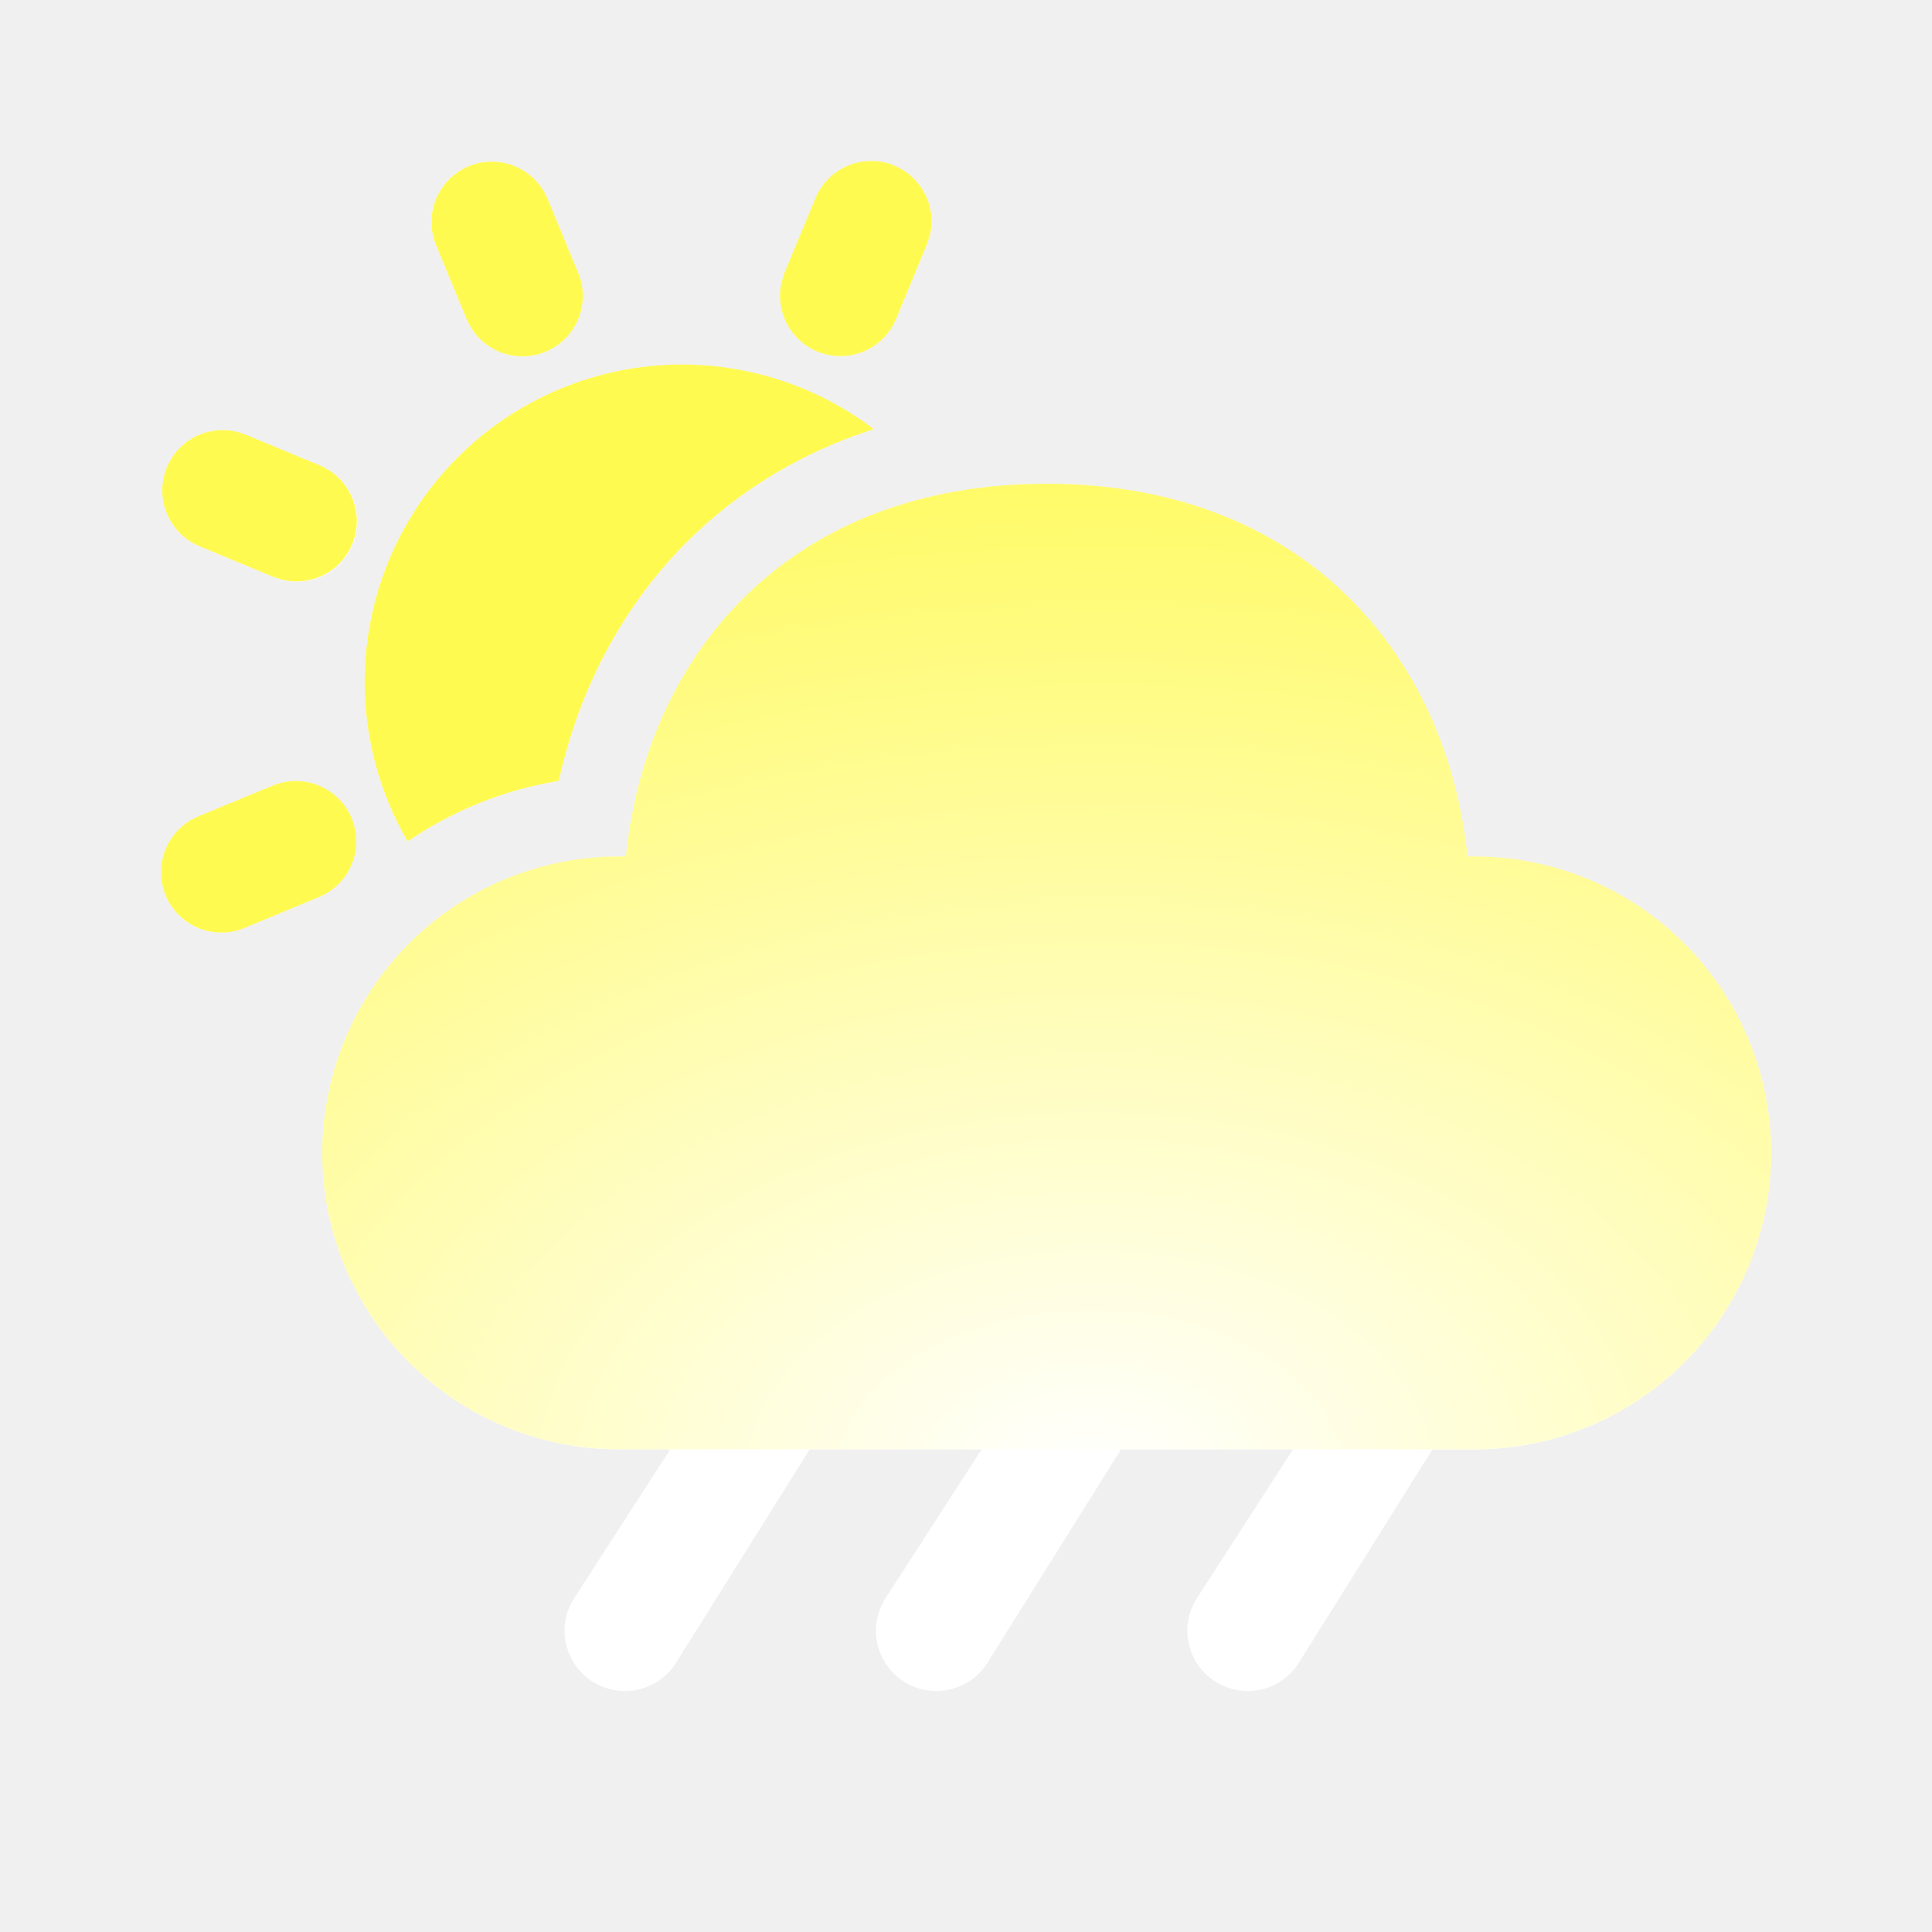
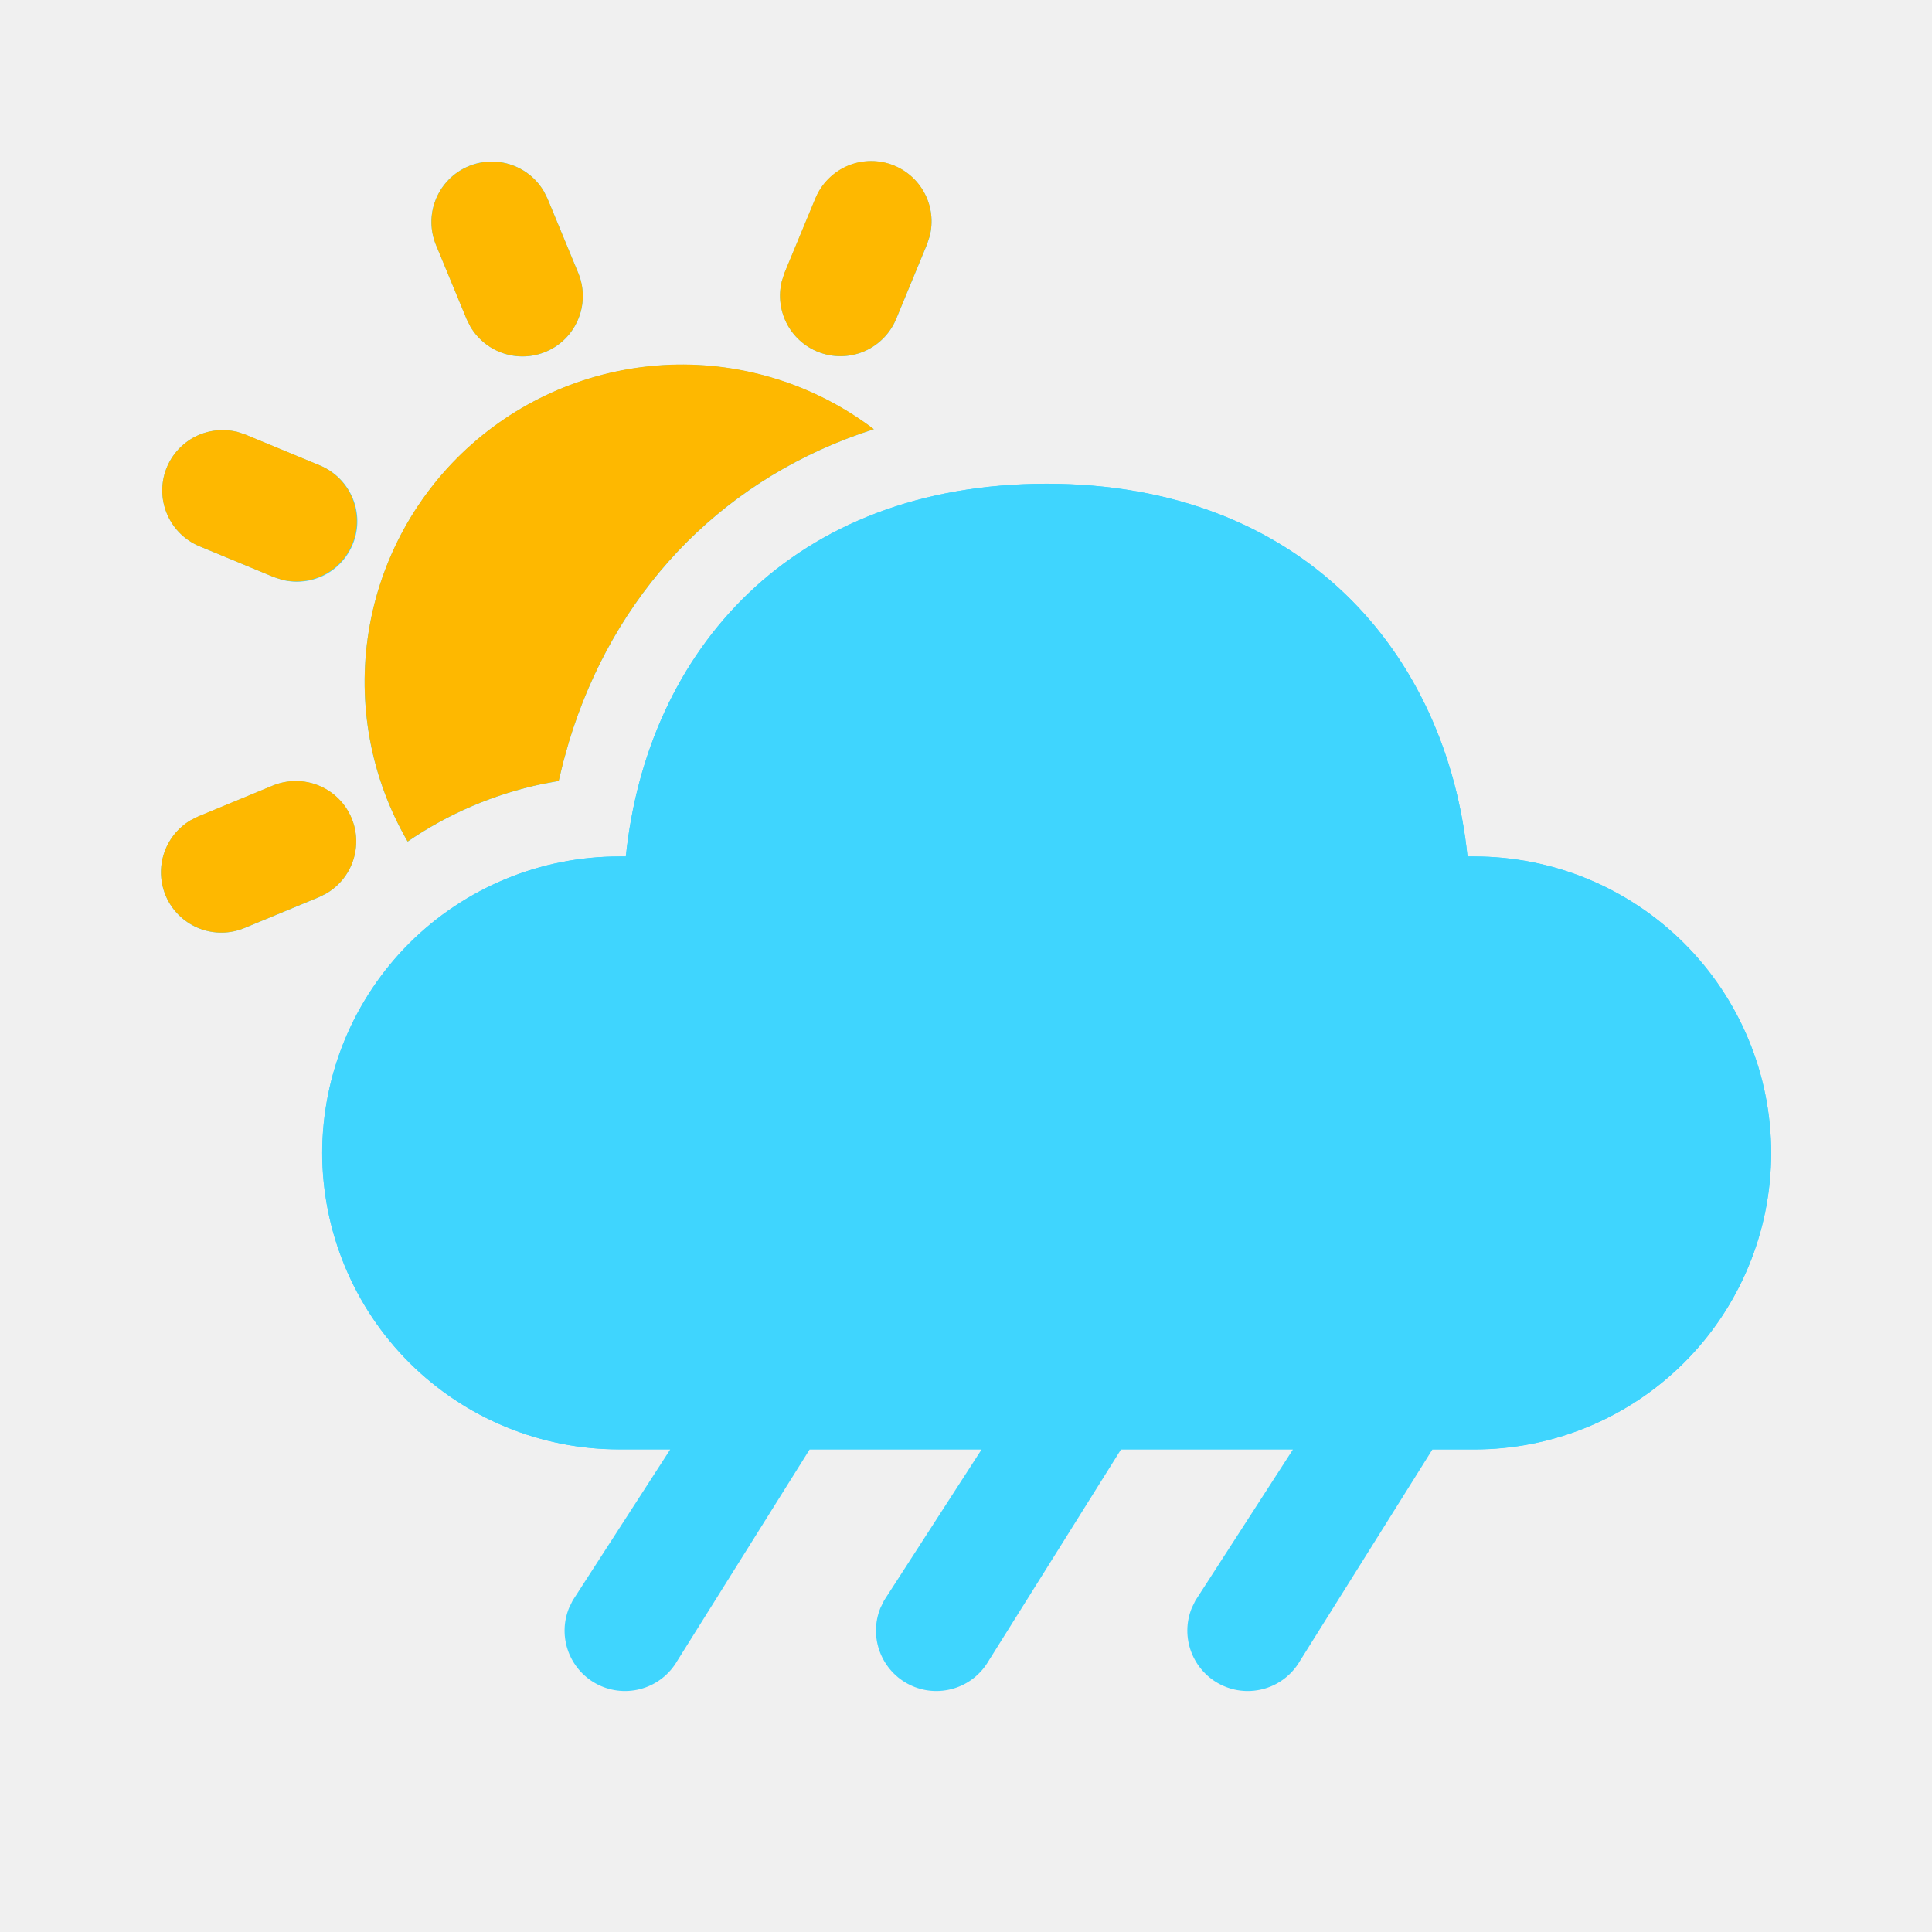
<svg xmlns="http://www.w3.org/2000/svg" width="24" height="24" viewBox="0 0 24 24" fill="none">
-   <path d="M13.002 6.01C16.171 6.01 17.968 8.108 18.23 10.64H18.31C18.794 10.639 19.274 10.734 19.722 10.919C20.169 11.104 20.576 11.375 20.919 11.717C21.262 12.059 21.534 12.465 21.72 12.912C21.906 13.359 22.002 13.839 22.002 14.323C22.002 14.807 21.906 15.287 21.72 15.734C21.534 16.181 21.262 16.587 20.919 16.929C20.576 17.271 20.169 17.542 19.722 17.727C19.274 17.912 18.794 18.007 18.31 18.006H17.794L16.149 20.632C16.054 20.796 15.9 20.919 15.718 20.974C15.537 21.029 15.341 21.014 15.17 20.93C14.999 20.847 14.867 20.701 14.799 20.524C14.731 20.346 14.733 20.15 14.805 19.974L14.85 19.882L16.062 18.005H13.926L12.281 20.632C12.186 20.796 12.032 20.919 11.85 20.974C11.668 21.029 11.473 21.014 11.302 20.93C11.131 20.847 10.999 20.701 10.931 20.524C10.863 20.346 10.865 20.15 10.937 19.974L10.982 19.882L12.194 18.005H10.058L8.413 20.632C8.318 20.796 8.164 20.919 7.982 20.974C7.801 21.029 7.605 21.014 7.434 20.93C7.263 20.847 7.131 20.701 7.063 20.524C6.995 20.346 6.997 20.15 7.069 19.974L7.114 19.882L8.326 18.005H7.695C7.211 18.006 6.731 17.911 6.284 17.726C5.836 17.542 5.429 17.27 5.086 16.929C4.744 16.587 4.471 16.181 4.286 15.734C4.1 15.287 4.004 14.807 4.003 14.323C4.004 13.839 4.099 13.359 4.285 12.912C4.471 12.465 4.743 12.059 5.086 11.717C5.429 11.375 5.836 11.104 6.283 10.919C6.731 10.734 7.211 10.639 7.695 10.64H7.775C8.038 8.091 9.834 6.01 13.002 6.01ZM4.368 10.166C4.437 10.334 4.443 10.52 4.385 10.692C4.328 10.864 4.209 11.009 4.053 11.1L3.962 11.146L3.036 11.529C2.861 11.601 2.664 11.605 2.486 11.538C2.308 11.471 2.163 11.34 2.078 11.17C1.994 11 1.977 10.804 2.031 10.622C2.085 10.44 2.206 10.285 2.37 10.189L2.462 10.144L3.388 9.76C3.479 9.722 3.577 9.703 3.675 9.703C3.774 9.703 3.871 9.722 3.962 9.76C4.053 9.798 4.136 9.853 4.205 9.923C4.275 9.992 4.33 10.075 4.368 10.166ZM10.855 5.333L10.683 5.39C8.9 6.02 7.621 7.396 7.068 9.213L6.998 9.463L6.94 9.702L6.734 9.74C6.136 9.866 5.568 10.109 5.064 10.455C4.606 9.667 4.434 8.745 4.58 7.845C4.725 6.945 5.177 6.124 5.86 5.52C6.542 4.916 7.413 4.567 8.324 4.533C9.235 4.499 10.129 4.782 10.855 5.333ZM2.941 5.363L3.047 5.399L3.973 5.782C4.149 5.854 4.291 5.99 4.37 6.162C4.45 6.335 4.461 6.531 4.401 6.711C4.342 6.892 4.216 7.043 4.05 7.134C3.883 7.225 3.688 7.25 3.504 7.203L3.4 7.168L2.474 6.784C2.3 6.711 2.161 6.575 2.083 6.403C2.005 6.232 1.994 6.037 2.053 5.858C2.112 5.679 2.236 5.529 2.401 5.437C2.566 5.346 2.759 5.32 2.942 5.364L2.941 5.363ZM6.756 2.377L6.802 2.469L7.185 3.395C7.256 3.57 7.259 3.766 7.192 3.943C7.125 4.12 6.994 4.266 6.824 4.35C6.654 4.434 6.459 4.451 6.278 4.397C6.096 4.343 5.941 4.223 5.845 4.06L5.799 3.969L5.416 3.043C5.343 2.867 5.34 2.671 5.407 2.493C5.474 2.315 5.605 2.17 5.775 2.085C5.945 2 6.141 1.984 6.323 2.038C6.505 2.092 6.66 2.213 6.756 2.377ZM11.11 2.059C11.276 2.128 11.411 2.254 11.492 2.414C11.573 2.575 11.593 2.759 11.55 2.933L11.515 3.039L11.132 3.965C11.059 4.139 10.923 4.279 10.751 4.358C10.579 4.436 10.384 4.446 10.205 4.387C10.026 4.328 9.875 4.203 9.784 4.038C9.693 3.873 9.667 3.679 9.712 3.496L9.746 3.391L10.13 2.465C10.168 2.374 10.223 2.291 10.293 2.222C10.362 2.152 10.445 2.097 10.536 2.059C10.627 2.021 10.725 2.002 10.823 2.002C10.921 2.002 11.019 2.021 11.11 2.059Z" fill="white" />
-   <path d="M13.002 6.009C16.171 6.009 17.968 8.106 18.23 10.639H18.31C18.795 10.638 19.274 10.733 19.722 10.918C20.17 11.103 20.576 11.374 20.919 11.716C21.262 12.058 21.534 12.464 21.72 12.911C21.906 13.358 22.002 13.838 22.002 14.322C22.002 14.806 21.906 15.286 21.72 15.733C21.534 16.18 21.262 16.586 20.919 16.928C20.576 17.27 20.169 17.541 19.722 17.725C19.274 17.91 18.795 18.005 18.31 18.004H7.694C7.21 18.005 6.731 17.91 6.283 17.725C5.835 17.541 5.429 17.27 5.086 16.928C4.743 16.586 4.471 16.18 4.285 15.733C4.099 15.286 4.003 14.806 4.002 14.322C4.003 13.838 4.099 13.358 4.285 12.911C4.471 12.464 4.743 12.058 5.085 11.716C5.428 11.374 5.835 11.103 6.283 10.918C6.73 10.733 7.21 10.638 7.694 10.639H7.774C8.037 8.089 9.834 6.009 13.002 6.009Z" fill="url(#paint0_radial_4_164)" />
-   <path d="M4.368 10.164C4.438 10.332 4.444 10.519 4.386 10.691C4.328 10.863 4.21 11.008 4.053 11.099L3.962 11.144L3.036 11.528C2.861 11.601 2.664 11.604 2.487 11.537C2.309 11.47 2.163 11.339 2.078 11.169C1.994 10.999 1.977 10.803 2.031 10.621C2.085 10.439 2.207 10.284 2.37 10.188L2.462 10.142L3.388 9.759C3.572 9.683 3.778 9.683 3.962 9.759C4.146 9.835 4.292 9.98 4.368 10.164ZM10.855 5.331L10.683 5.389C8.899 6.019 7.621 7.394 7.068 9.212L6.998 9.462L6.94 9.7L6.734 9.739C6.136 9.865 5.569 10.107 5.064 10.453C4.606 9.665 4.435 8.743 4.58 7.843C4.725 6.944 5.177 6.122 5.86 5.518C6.543 4.914 7.414 4.566 8.324 4.531C9.235 4.497 10.13 4.78 10.855 5.331ZM2.94 5.362L3.046 5.397L3.972 5.781C4.146 5.854 4.287 5.99 4.365 6.162C4.443 6.334 4.454 6.529 4.395 6.708C4.335 6.887 4.211 7.038 4.046 7.129C3.88 7.22 3.687 7.246 3.503 7.201L3.4 7.168L2.474 6.784C2.301 6.711 2.161 6.575 2.083 6.403C2.005 6.232 1.994 6.037 2.053 5.858C2.112 5.679 2.237 5.529 2.401 5.437C2.566 5.346 2.759 5.32 2.942 5.364L2.94 5.362ZM6.755 2.376L6.801 2.467L7.184 3.394C7.256 3.569 7.258 3.765 7.191 3.942C7.124 4.12 6.993 4.265 6.823 4.349C6.654 4.433 6.458 4.45 6.277 4.396C6.095 4.343 5.941 4.222 5.844 4.059L5.798 3.968L5.415 3.041C5.344 2.866 5.341 2.67 5.408 2.493C5.475 2.316 5.607 2.17 5.777 2.086C5.946 2.002 6.141 1.985 6.323 2.039C6.504 2.093 6.659 2.213 6.755 2.376ZM11.109 2.057C11.275 2.126 11.411 2.252 11.492 2.413C11.573 2.573 11.593 2.758 11.549 2.932L11.514 3.037L11.131 3.964C11.058 4.138 10.922 4.278 10.751 4.357C10.579 4.435 10.384 4.446 10.204 4.386C10.025 4.327 9.875 4.202 9.783 4.037C9.692 3.872 9.666 3.678 9.711 3.495L9.745 3.389L10.129 2.463C10.167 2.372 10.222 2.289 10.292 2.22C10.362 2.15 10.444 2.095 10.535 2.057C10.626 2.019 10.724 2 10.822 2C10.921 2 11.018 2.019 11.109 2.057Z" fill="#FFFA50" />
-   <defs>
-     <radialGradient id="paint0_radial_4_164" cx="0" cy="0" r="1" gradientUnits="userSpaceOnUse" gradientTransform="translate(13.4581 18.3713) rotate(-91.3671) scale(14.3246 21.4978)">
-       <stop stop-color="white" />
-       <stop offset="1" stop-color="#FFFA50" />
-     </radialGradient>
-   </defs>
+   <path d="M13.002 6.01C16.171 6.01 17.968 8.108 18.23 10.64H18.31C18.794 10.639 19.274 10.734 19.722 10.919C20.169 11.104 20.576 11.375 20.919 11.717C21.262 12.059 21.534 12.465 21.72 12.912C21.906 13.359 22.002 13.839 22.002 14.323C22.002 14.807 21.906 15.287 21.72 15.734C21.534 16.181 21.262 16.587 20.919 16.929C20.576 17.271 20.169 17.542 19.722 17.727C19.274 17.912 18.794 18.007 18.31 18.006H17.794L16.149 20.632C16.054 20.796 15.9 20.919 15.718 20.974C15.537 21.029 15.341 21.014 15.17 20.93C14.999 20.847 14.867 20.701 14.799 20.524C14.731 20.346 14.733 20.15 14.805 19.974L14.85 19.882L16.062 18.005H13.926L12.281 20.632C12.186 20.796 12.032 20.919 11.85 20.974C11.668 21.029 11.473 21.014 11.302 20.93C11.131 20.847 10.999 20.701 10.931 20.524C10.863 20.346 10.865 20.15 10.937 19.974L10.982 19.882L12.194 18.005H10.058L8.413 20.632C8.318 20.796 8.164 20.919 7.982 20.974C7.801 21.029 7.605 21.014 7.434 20.93C7.263 20.847 7.131 20.701 7.063 20.524C6.995 20.346 6.997 20.15 7.069 19.974L7.114 19.882L8.326 18.005H7.695C7.211 18.006 6.731 17.911 6.284 17.726C5.836 17.542 5.429 17.27 5.086 16.929C4.744 16.587 4.471 16.181 4.286 15.734C4.1 15.287 4.004 14.807 4.003 14.323C4.004 13.839 4.099 13.359 4.285 12.912C4.471 12.465 4.743 12.059 5.086 11.717C5.429 11.375 5.836 11.104 6.283 10.919C6.731 10.734 7.211 10.639 7.695 10.64H7.775C8.038 8.091 9.834 6.01 13.002 6.01V6.01ZM4.368 10.166C4.437 10.334 4.443 10.52 4.385 10.692C4.328 10.864 4.209 11.009 4.053 11.1L3.962 11.146L3.036 11.529C2.861 11.601 2.664 11.605 2.486 11.538C2.308 11.471 2.163 11.34 2.078 11.17C1.994 11 1.977 10.804 2.031 10.622C2.085 10.44 2.206 10.285 2.37 10.189L2.462 10.144L3.388 9.76C3.479 9.722 3.577 9.703 3.675 9.703C3.774 9.703 3.871 9.722 3.962 9.76C4.053 9.798 4.136 9.853 4.205 9.923C4.275 9.992 4.33 10.075 4.368 10.166V10.166ZM10.855 5.333L10.683 5.39C8.9 6.02 7.621 7.396 7.068 9.213L6.998 9.463L6.94 9.702L6.734 9.74C6.136 9.866 5.568 10.109 5.064 10.455C4.606 9.667 4.434 8.745 4.58 7.845C4.725 6.945 5.177 6.124 5.86 5.52C6.542 4.916 7.413 4.567 8.324 4.533C9.235 4.499 10.129 4.782 10.855 5.333V5.333ZM2.941 5.363L3.047 5.399L3.973 5.782C4.149 5.854 4.291 5.99 4.37 6.162C4.45 6.335 4.461 6.531 4.401 6.711C4.342 6.892 4.216 7.043 4.05 7.134C3.883 7.225 3.688 7.25 3.504 7.203L3.4 7.168L2.474 6.784C2.3 6.711 2.161 6.575 2.083 6.403C2.005 6.232 1.994 6.037 2.053 5.858C2.112 5.679 2.236 5.529 2.401 5.437C2.566 5.346 2.759 5.32 2.942 5.364L2.941 5.363ZM6.756 2.377L6.802 2.469L7.185 3.395C7.256 3.57 7.259 3.766 7.192 3.943C7.125 4.12 6.994 4.266 6.824 4.35C6.654 4.434 6.459 4.451 6.278 4.397C6.096 4.343 5.941 4.223 5.845 4.06L5.799 3.969L5.416 3.043C5.343 2.867 5.34 2.671 5.407 2.493C5.474 2.315 5.605 2.17 5.775 2.085C5.945 2 6.141 1.984 6.323 2.038C6.505 2.092 6.66 2.213 6.756 2.377V2.377ZM11.11 2.059C11.276 2.128 11.411 2.254 11.492 2.414C11.573 2.575 11.593 2.759 11.55 2.933L11.515 3.039L11.132 3.965C11.059 4.139 10.923 4.279 10.751 4.358C10.579 4.436 10.384 4.446 10.205 4.387C10.026 4.328 9.875 4.203 9.784 4.038C9.693 3.873 9.667 3.679 9.712 3.496L9.746 3.391L10.13 2.465C10.168 2.374 10.223 2.291 10.293 2.222C10.362 2.152 10.445 2.097 10.536 2.059C10.627 2.021 10.725 2.002 10.823 2.002C10.921 2.002 11.019 2.021 11.11 2.059V2.059Z" fill="#3FD5FE" />
+   <path d="M13.002 6.009C16.171 6.009 17.968 8.106 18.23 10.639H18.31C18.795 10.639 19.274 10.733 19.722 10.918C20.17 11.103 20.576 11.374 20.919 11.716C21.262 12.058 21.534 12.464 21.72 12.911C21.906 13.358 22.002 13.838 22.002 14.322C22.002 14.806 21.906 15.286 21.72 15.733C21.534 16.18 21.262 16.586 20.919 16.928C20.576 17.27 20.169 17.541 19.722 17.725C19.274 17.91 18.795 18.005 18.31 18.004H7.694C7.21 18.005 6.731 17.91 6.283 17.725C5.835 17.541 5.429 17.27 5.086 16.928C4.743 16.586 4.471 16.18 4.285 15.733C4.099 15.286 4.003 14.806 4.002 14.322C4.003 13.838 4.099 13.358 4.285 12.911C4.471 12.464 4.743 12.058 5.085 11.716C5.428 11.374 5.835 11.103 6.283 10.918C6.73 10.733 7.21 10.639 7.694 10.639H7.774C8.037 8.089 9.834 6.009 13.002 6.009Z" fill="#3FD5FE" />
+   <path d="M4.368 10.164C4.438 10.332 4.444 10.519 4.386 10.691C4.328 10.863 4.21 11.008 4.053 11.099L3.962 11.144L3.036 11.528C2.861 11.601 2.664 11.604 2.487 11.537C2.309 11.47 2.163 11.339 2.078 11.169C1.994 10.999 1.977 10.803 2.031 10.621C2.085 10.439 2.207 10.284 2.37 10.188L2.462 10.142L3.388 9.759C3.572 9.683 3.778 9.683 3.962 9.759C4.146 9.835 4.292 9.98 4.368 10.164ZM10.855 5.331L10.683 5.389C8.899 6.019 7.621 7.394 7.068 9.212L6.998 9.462L6.94 9.7L6.734 9.739C6.136 9.865 5.569 10.107 5.064 10.453C4.606 9.665 4.435 8.743 4.58 7.843C4.725 6.944 5.177 6.122 5.86 5.518C6.543 4.914 7.414 4.566 8.324 4.531C9.235 4.497 10.13 4.78 10.855 5.331ZM2.94 5.362L3.046 5.397L3.972 5.781C4.146 5.854 4.287 5.99 4.365 6.162C4.443 6.334 4.454 6.529 4.395 6.708C4.335 6.887 4.211 7.038 4.046 7.129C3.88 7.22 3.687 7.246 3.503 7.201L3.4 7.168L2.474 6.784C2.301 6.711 2.161 6.575 2.083 6.403C2.005 6.232 1.994 6.037 2.053 5.858C2.112 5.679 2.237 5.529 2.401 5.437C2.566 5.346 2.759 5.32 2.942 5.364L2.94 5.362ZM6.755 2.376L6.801 2.467L7.184 3.394C7.256 3.569 7.258 3.765 7.191 3.942C7.124 4.12 6.993 4.265 6.823 4.349C6.654 4.433 6.458 4.45 6.277 4.396C6.095 4.343 5.941 4.222 5.844 4.059L5.798 3.968L5.415 3.041C5.344 2.866 5.341 2.67 5.408 2.493C5.475 2.316 5.607 2.17 5.777 2.086C5.946 2.002 6.141 1.985 6.323 2.039C6.504 2.093 6.659 2.213 6.755 2.376ZM11.109 2.057C11.275 2.126 11.411 2.252 11.492 2.413C11.573 2.573 11.593 2.758 11.549 2.932L11.514 3.037L11.131 3.964C11.058 4.138 10.922 4.278 10.751 4.357C10.579 4.435 10.384 4.446 10.204 4.386C10.025 4.327 9.875 4.202 9.783 4.037C9.692 3.872 9.666 3.678 9.711 3.495L9.745 3.389L10.129 2.463C10.167 2.372 10.222 2.289 10.292 2.22C10.362 2.15 10.444 2.095 10.535 2.057C10.626 2.019 10.724 2 10.822 2C10.921 2 11.018 2.019 11.109 2.057Z" fill="#FEB800" />
</svg>
